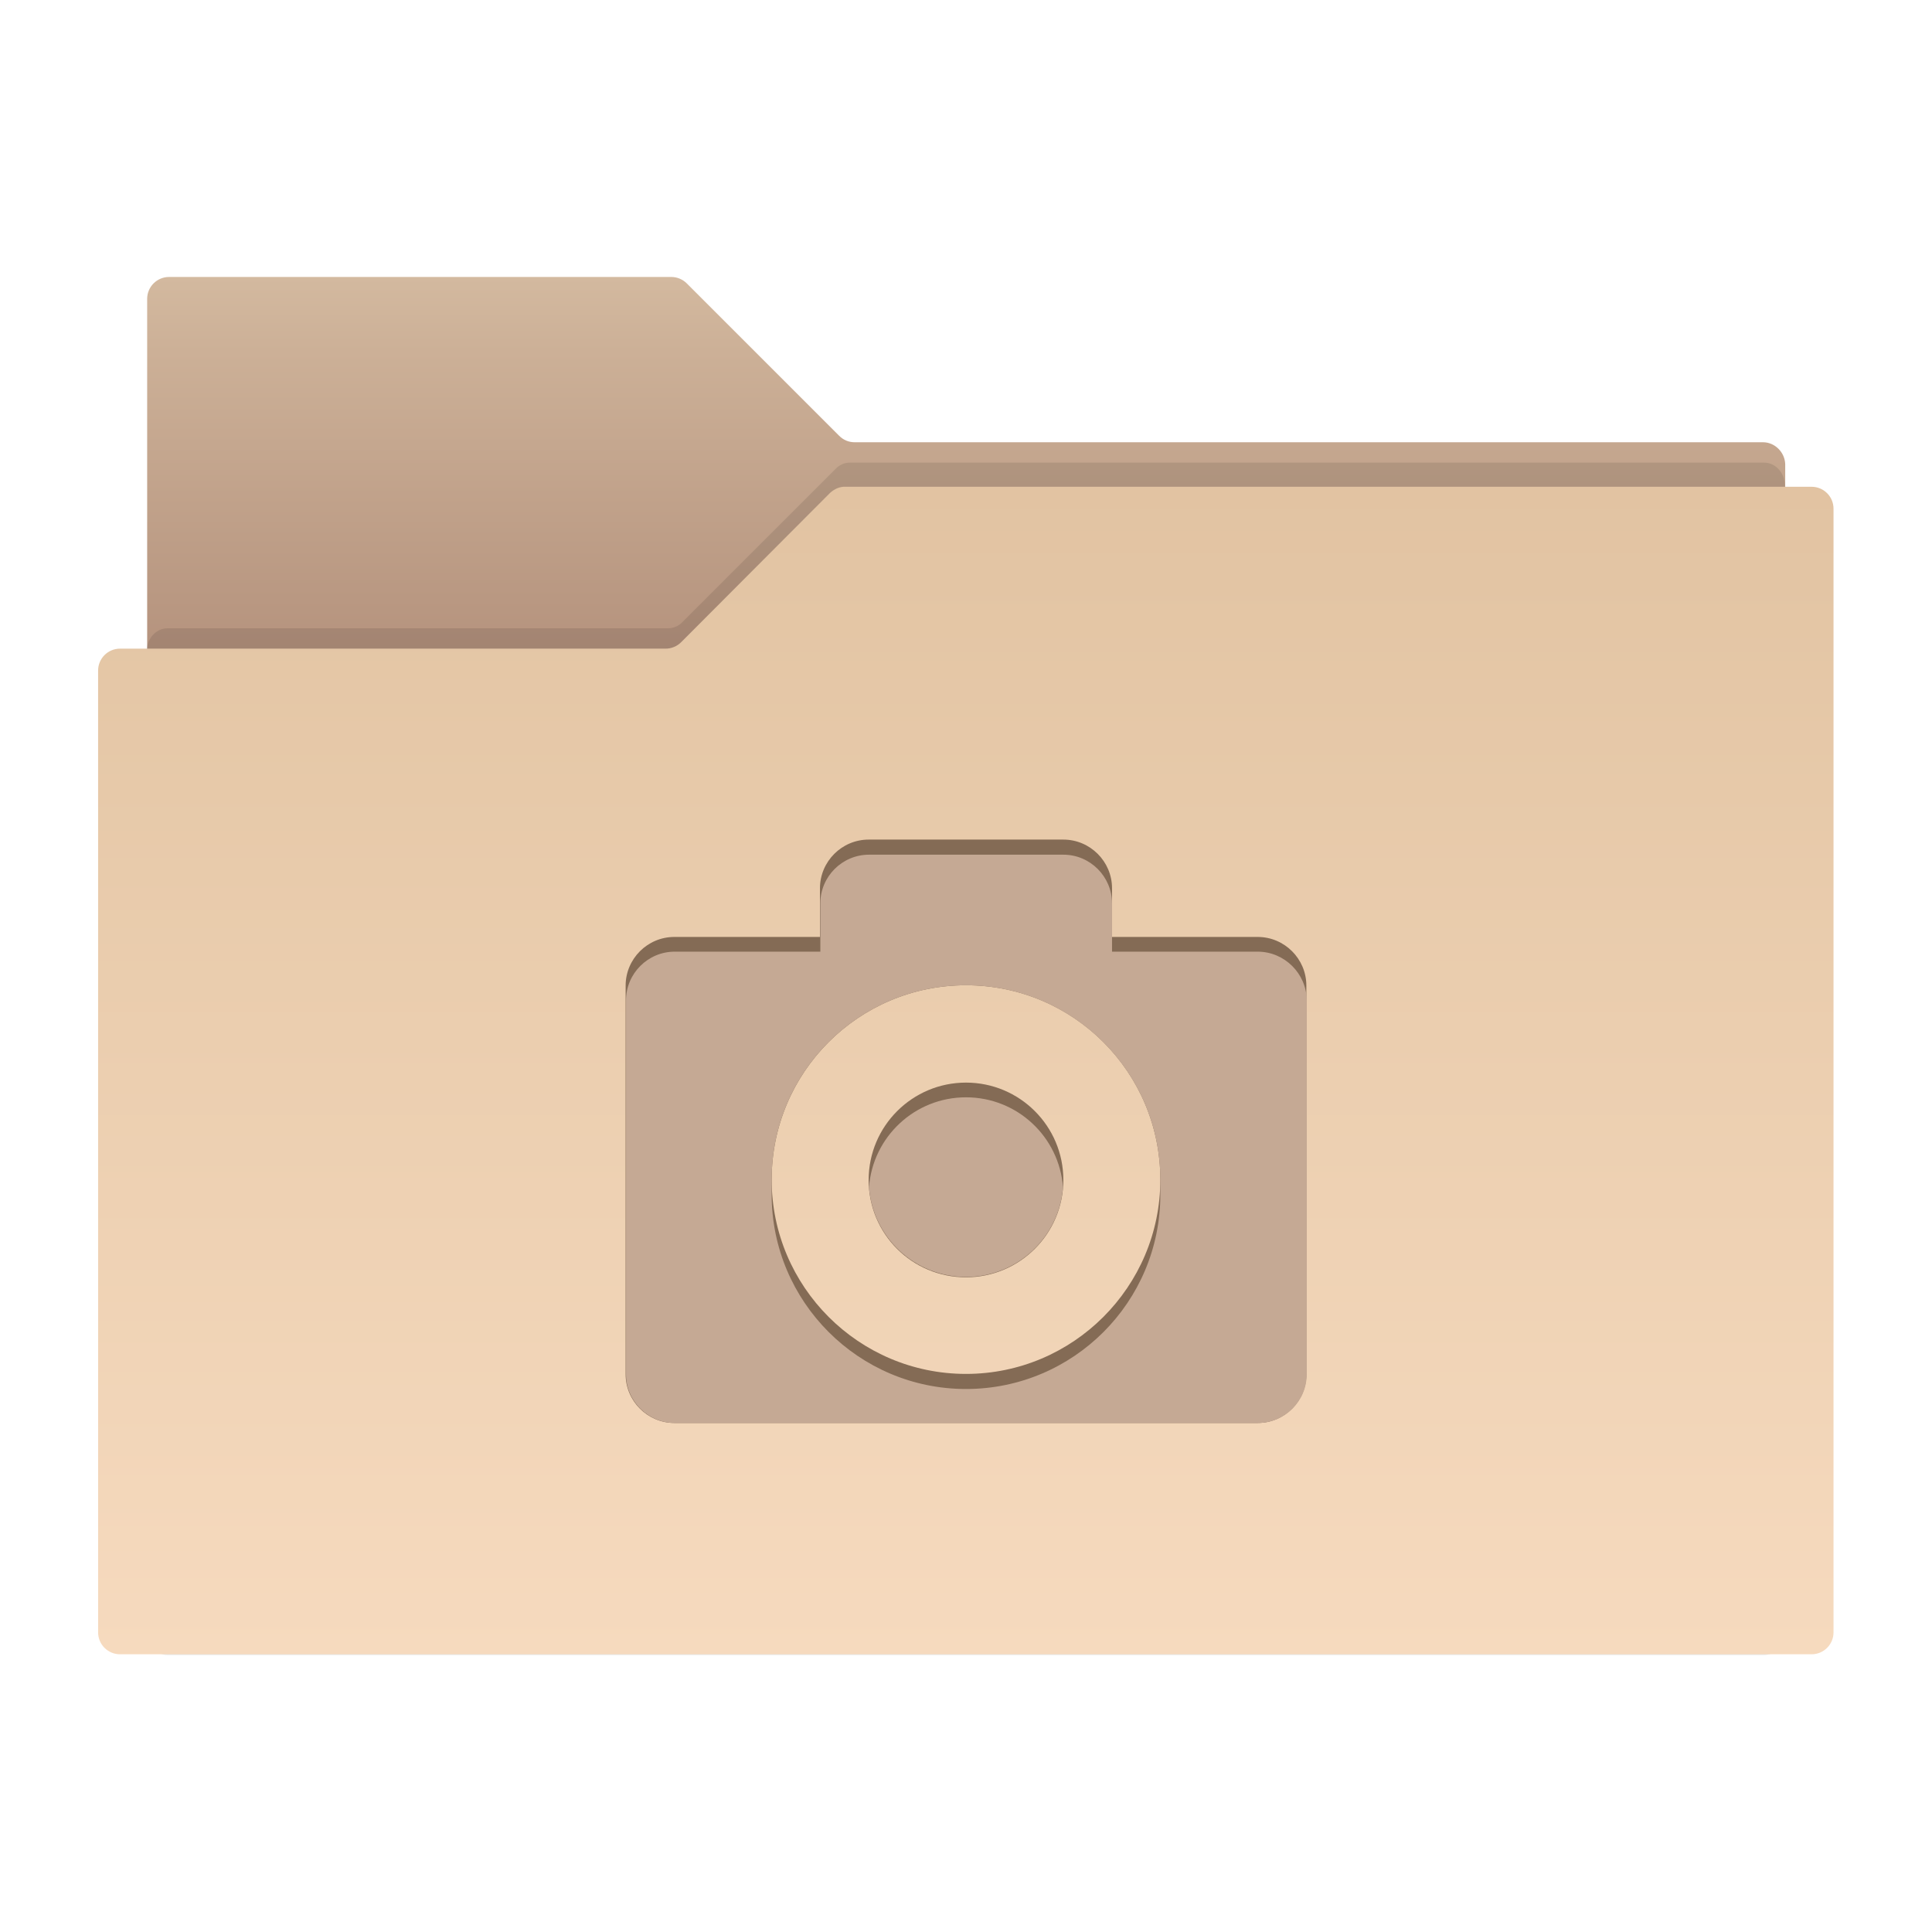
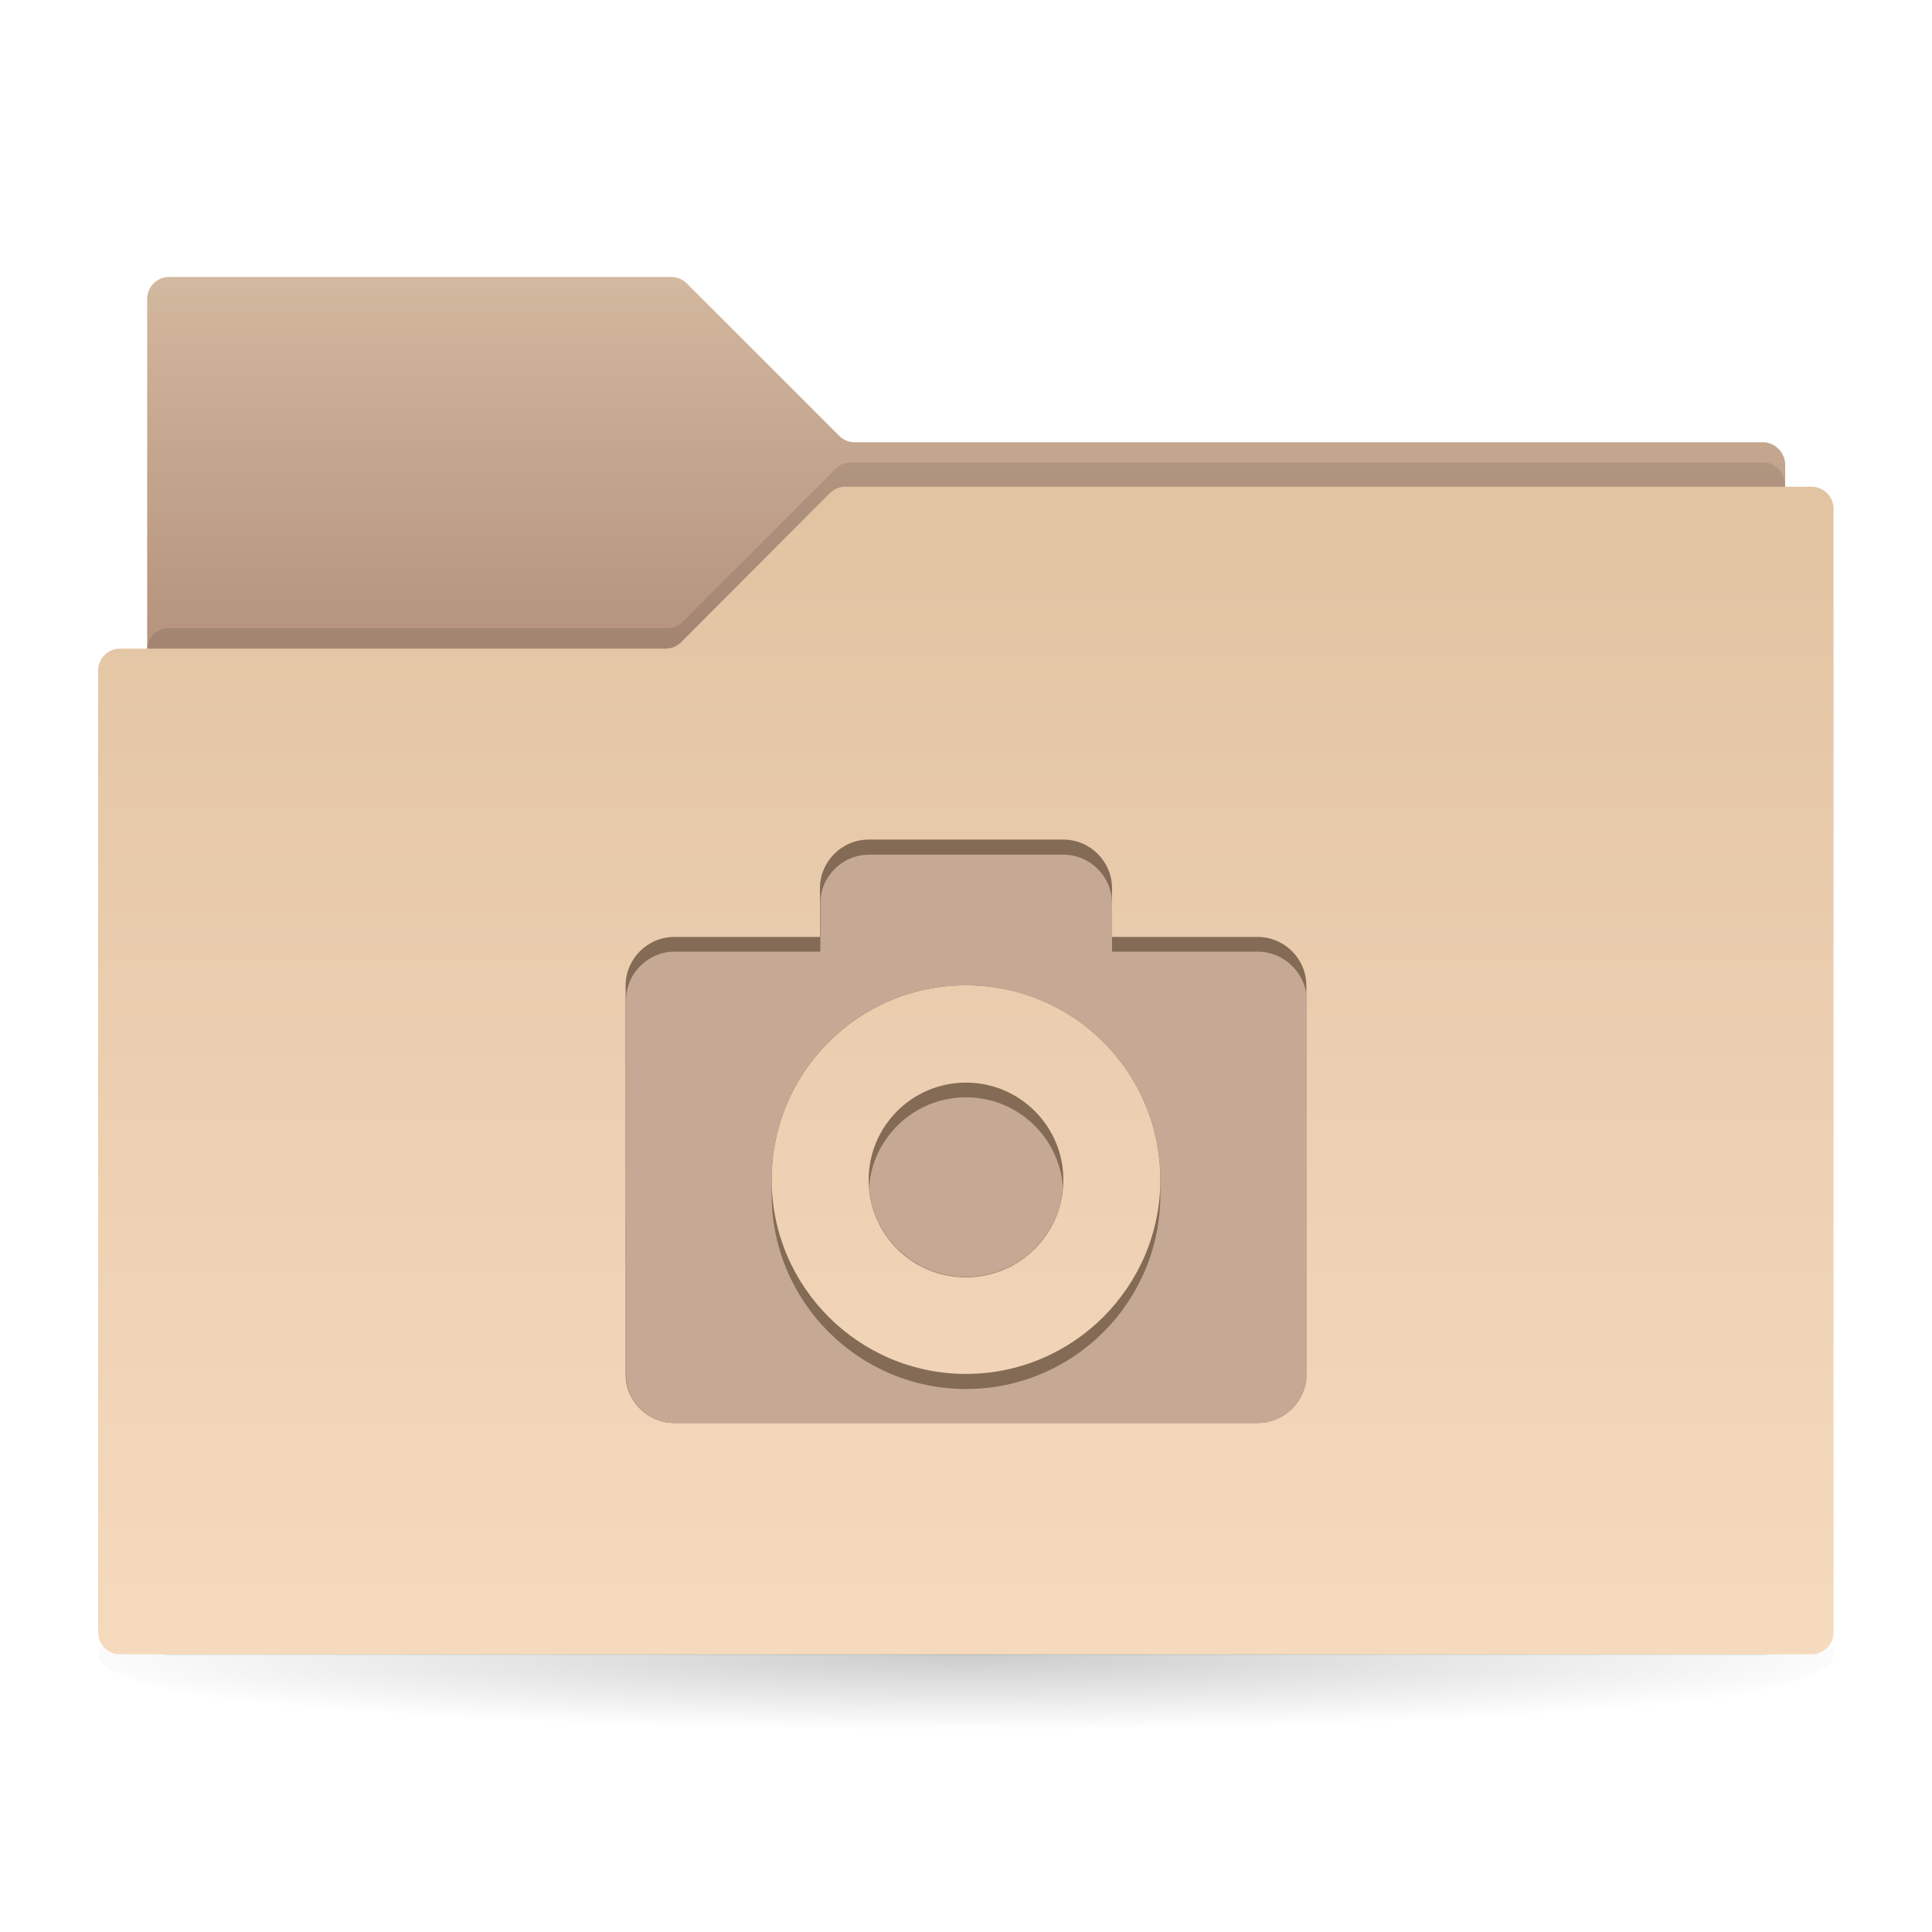
<svg xmlns="http://www.w3.org/2000/svg" xml:space="preserve" style="enable-background:new 0 0 512 512;" viewBox="0 0 512 512" y="0px" x="0px" id="Layer_1" version="1.1">
-   <defs id="defs165" />
-   <g id="g124">
-     <g id="g126">
-       <g id="g128">
-         <linearGradient y2="73.435" x2="256" y1="433.799" x1="256" gradientUnits="userSpaceOnUse" id="SVGID_1_">
-           <stop id="stop131" style="stop-color:#7D4F43" offset="0" />
-           <stop id="stop133" style="stop-color:#86594C" offset="0.186" />
-           <stop id="stop135" style="stop-color:#9F7765" offset="0.514" />
-           <stop id="stop137" style="stop-color:#CCB097" offset="0.945" />
-           <stop id="stop139" style="stop-color:#D3B99F" offset="1" />
+   <defs id="defs422" />
+   <g id="g374">
+     <radialGradient gradientUnits="userSpaceOnUse" gradientTransform="matrix(1 0 0 8.064469e-02 0 402.9344)" r="248.001" cy="441.827" cx="256" id="SVGID_1_">
+       <stop id="stop377" style="stop-color:#000000;stop-opacity:0.2" offset="0" />
+       <stop id="stop379" style="stop-color:#000000;stop-opacity:0" offset="1" />
+     </radialGradient>
+     <ellipse id="ellipse381" ry="23" rx="230" cy="438.6" cx="256" style="fill:url(#SVGID_1_);" />
+     <g id="g383">
+       <g id="g385">
+         <linearGradient y2="73.435" x2="256" y1="433.799" x1="256" gradientUnits="userSpaceOnUse" id="SVGID_2_">
+           <stop id="stop388" style="stop-color:#7D4F43" offset="0" />
+           <stop id="stop390" style="stop-color:#86594C" offset="0.186" />
+           <stop id="stop392" style="stop-color:#9F7765" offset="0.514" />
+           <stop id="stop394" style="stop-color:#CCB097" offset="0.945" />
+           <stop id="stop396" style="stop-color:#D3B99F" offset="1" />
        </linearGradient>
-         <path id="path141" d="M467.2,117.2l-240.7,0c-1.6,0-3-0.6-4.1-1.7L182,75.1c-1.1-1.1-2.6-1.7-4.1-1.7H44.8     c-3.2,0-5.8,2.6-5.8,5.8v354.5h434.1l0-310.7C473,119.9,470.4,117.2,467.2,117.2z" style="fill:url(#SVGID_1_);" />
-         <path id="path143" d="M221.3,124.4l-40.4,40.4c-1,1.1-2.4,1.7-3.9,1.7H44.4c-3,0-5.5,2.7-5.5,6v260.1     c0,3.3,2.5,6,5.5,6h423.1c3,0,5.5-2.7,5.5-6v-304c0-3.3-2.5-6-5.5-6H225.2C223.8,122.6,222.4,123.2,221.3,124.4z" style="opacity:0.1" />
-         <linearGradient y2="128.935" x2="256" y1="438.565" x1="256" gradientUnits="userSpaceOnUse" id="SVGID_2_">
-           <stop id="stop146" style="stop-color:#F6DABE" offset="0" />
-           <stop id="stop148" style="stop-color:#E3C5A4" offset="0.924" />
-           <stop id="stop150" style="stop-color:#E2C3A2" offset="1" />
+         <path id="path398" d="M467.2,117.2l-240.7,0c-1.6,0-3-0.6-4.1-1.7L182,75.1c-1.1-1.1-2.6-1.7-4.1-1.7H44.8     c-3.2,0-5.8,2.6-5.8,5.8v354.5h434.1l0-310.7C473,119.9,470.4,117.2,467.2,117.2z" style="fill:url(#SVGID_2_);" />
+         <path id="path400" d="M221.3,124.4l-40.4,40.4c-1,1.1-2.4,1.7-3.9,1.7H44.4c-3,0-5.5,2.7-5.5,6v260.1     c0,3.3,2.5,6,5.5,6h423.1c3,0,5.5-2.7,5.5-6v-304c0-3.3-2.5-6-5.5-6H225.2C223.8,122.6,222.4,123.2,221.3,124.4z" style="opacity:0.1" />
+         <linearGradient y2="128.935" x2="256" y1="438.565" x1="256" gradientUnits="userSpaceOnUse" id="SVGID_3_">
+           <stop id="stop403" style="stop-color:#F6DABE" offset="0" />
+           <stop id="stop405" style="stop-color:#E3C5A4" offset="0.924" />
+           <stop id="stop407" style="stop-color:#E2C3A2" offset="1" />
        </linearGradient>
-         <path id="path152" d="M220,130.6l-39.5,39.6c-1.1,1.1-2.6,1.7-4.1,1.7H31.8c-3.2,0-5.8,2.6-5.8,5.8v254.9     c0,3.2,2.6,5.8,5.8,5.8h448.3c3.2,0,5.8-2.6,5.8-5.8V134.8c0-3.2-2.6-5.8-5.8-5.8h-256C222.6,128.9,221.1,129.6,220,130.6z" style="fill:url(#SVGID_2_);" />
+         <path id="path409" d="M220,130.6l-39.5,39.6c-1.1,1.1-2.6,1.7-4.1,1.7H31.8c-3.2,0-5.8,2.6-5.8,5.8v254.9     c0,3.2,2.6,5.8,5.8,5.8h448.3c3.2,0,5.8-2.6,5.8-5.8V134.8c0-3.2-2.6-5.8-5.8-5.8h-256C222.6,128.9,221.1,129.6,220,130.6z" style="fill:url(#SVGID_3_);" />
      </g>
    </g>
-     <g id="g154">
+     <g id="g411">
      <path d="M230.2,222.5c-7.1,0-12.9,5.8-12.9,12.9v12.9    h-38.6c-7.1,0-12.9,5.8-12.9,12.9v103c0,7.1,5.8,12.9,12.9,12.9h154.6c7.1,0,12.9-5.8,12.9-12.9v-103c0-7.1-5.8-12.9-12.9-12.9    h-38.6v-12.9c0-7.1-5.8-12.9-12.9-12.9H230.2z M256,261.1c28.5,0,51.5,23.1,51.5,51.5s-23.1,51.5-51.5,51.5s-51.5-23.1-51.5-51.5    S227.5,261.1,256,261.1z M256,286.9c-14.2,0-25.8,11.5-25.8,25.8s11.5,25.8,25.8,25.8c14.2,0,25.8-11.5,25.8-25.8    S270.2,286.9,256,286.9z" style="fill:#846B55;" id="path4975_1_" />
-       <g id="g157">
-         <path id="path159" d="M256,290.8c-13.6,0-24.7,10.5-25.7,23.8c1,13.3,12.1,23.8,25.7,23.8s24.7-10.5,25.7-23.8     C280.7,301.3,269.6,290.8,256,290.8z" style="fill:#C5A994;" />
-         <path id="path161" d="M333.3,252.2h-38.6v-3.9v-8.9c0-7.1-5.8-12.9-12.9-12.9h-51.5c-7.1,0-12.9,5.8-12.9,12.9v8.9v3.9     h-38.6c-7.1,0-12.9,5.8-12.9,12.9v99.1c0,7.1,5.8,12.9,12.9,12.9h154.6c7.1,0,12.9-5.8,12.9-12.9V265     C346.2,258,340.4,252.2,333.3,252.2z M307.5,316.6c0,28.5-23.1,51.5-51.5,51.5s-51.5-23.1-51.5-51.5c0-0.7,0-1.3,0-2     c0-0.7,0-1.3,0-2c0-28.5,23.1-51.5,51.5-51.5s51.5,23.1,51.5,51.5c0,0.7,0,1.3,0,2C307.5,315.2,307.5,315.9,307.5,316.6z" style="fill:#C5A994;" />
+       <g id="g414">
+         <path id="path416" d="M256,290.8c-13.6,0-24.7,10.5-25.7,23.8c1,13.3,12.1,23.8,25.7,23.8s24.7-10.5,25.7-23.8     C280.7,301.3,269.6,290.8,256,290.8z" style="fill:#C5A994;" />
+         <path id="path418" d="M333.3,252.2h-38.6v-3.9v-8.9c0-7.1-5.8-12.9-12.9-12.9h-51.5c-7.1,0-12.9,5.8-12.9,12.9v8.9v3.9     h-38.6c-7.1,0-12.9,5.8-12.9,12.9v99.1c0,7.1,5.8,12.9,12.9,12.9h154.6c7.1,0,12.9-5.8,12.9-12.9V265     C346.2,258,340.4,252.2,333.3,252.2z M307.5,316.6c0,28.5-23.1,51.5-51.5,51.5s-51.5-23.1-51.5-51.5c0-0.7,0-1.3,0-2     c0-0.7,0-1.3,0-2c0-28.5,23.1-51.5,51.5-51.5s51.5,23.1,51.5,51.5c0,0.7,0,1.3,0,2C307.5,315.2,307.5,315.9,307.5,316.6z" style="fill:#C5A994;" />
      </g>
    </g>
  </g>
</svg>
